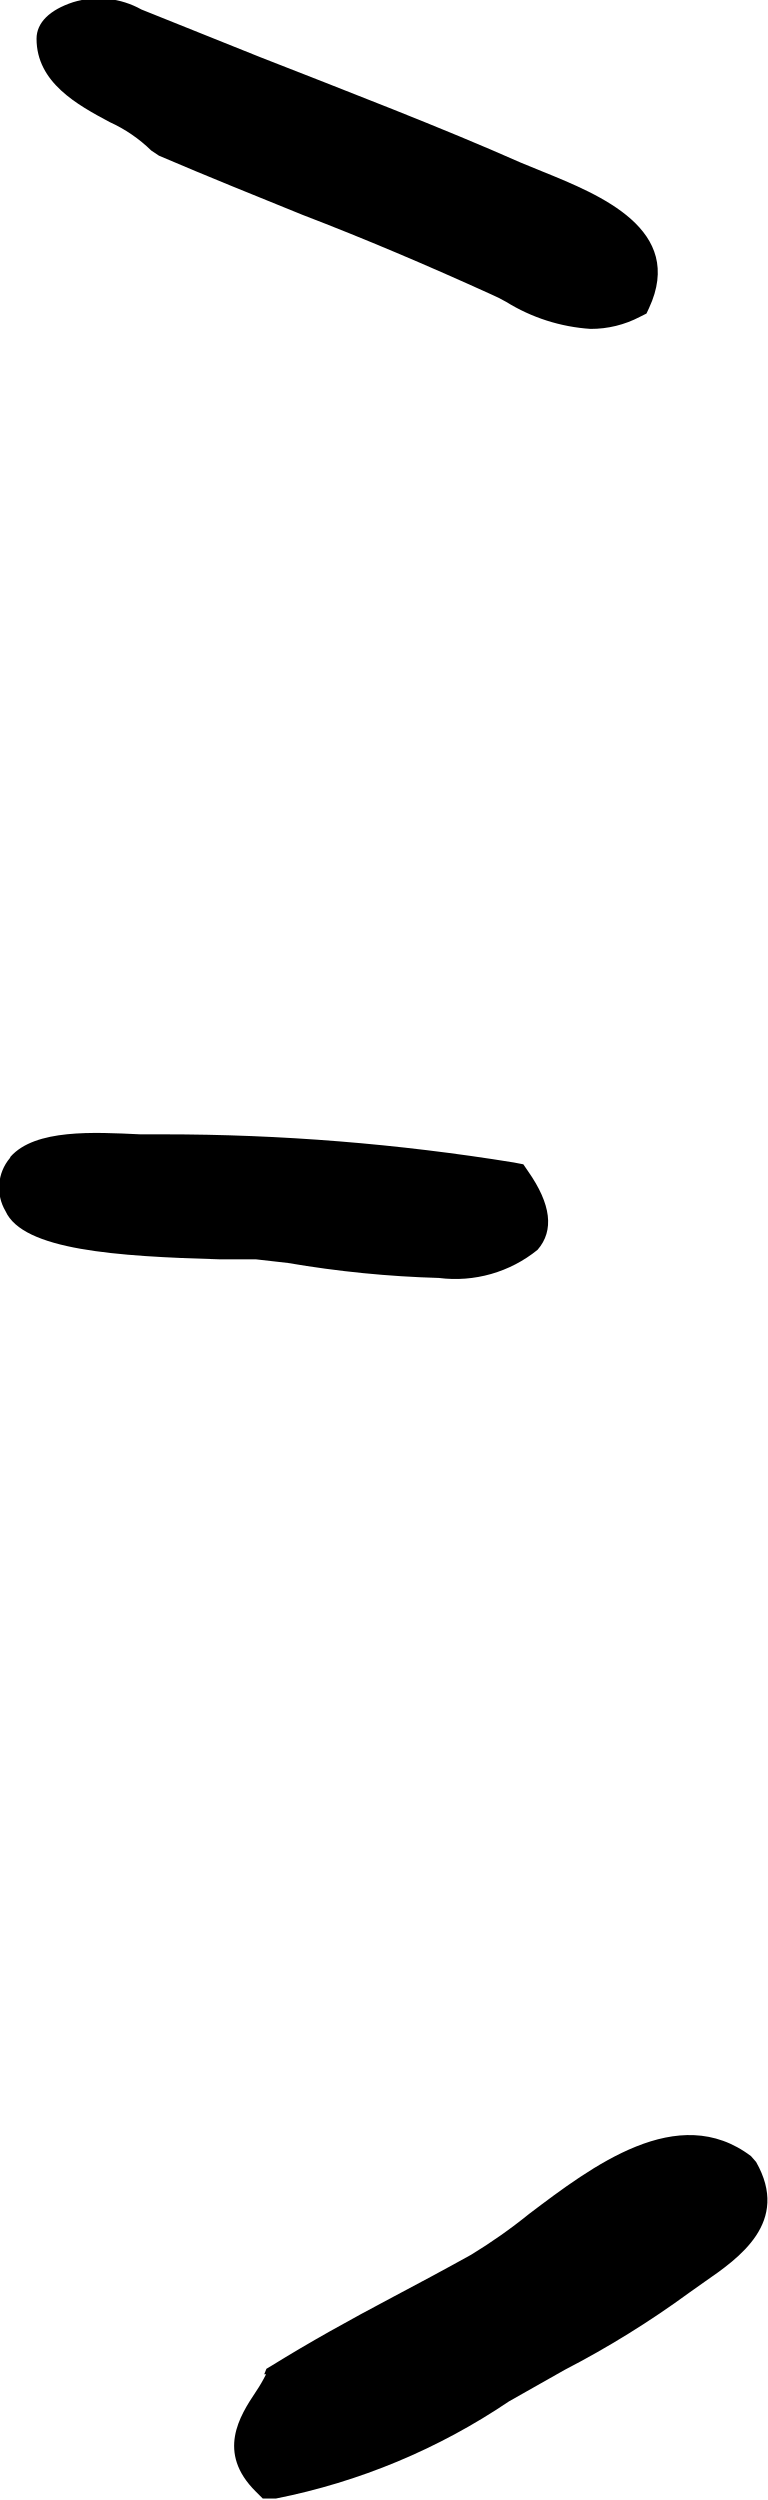
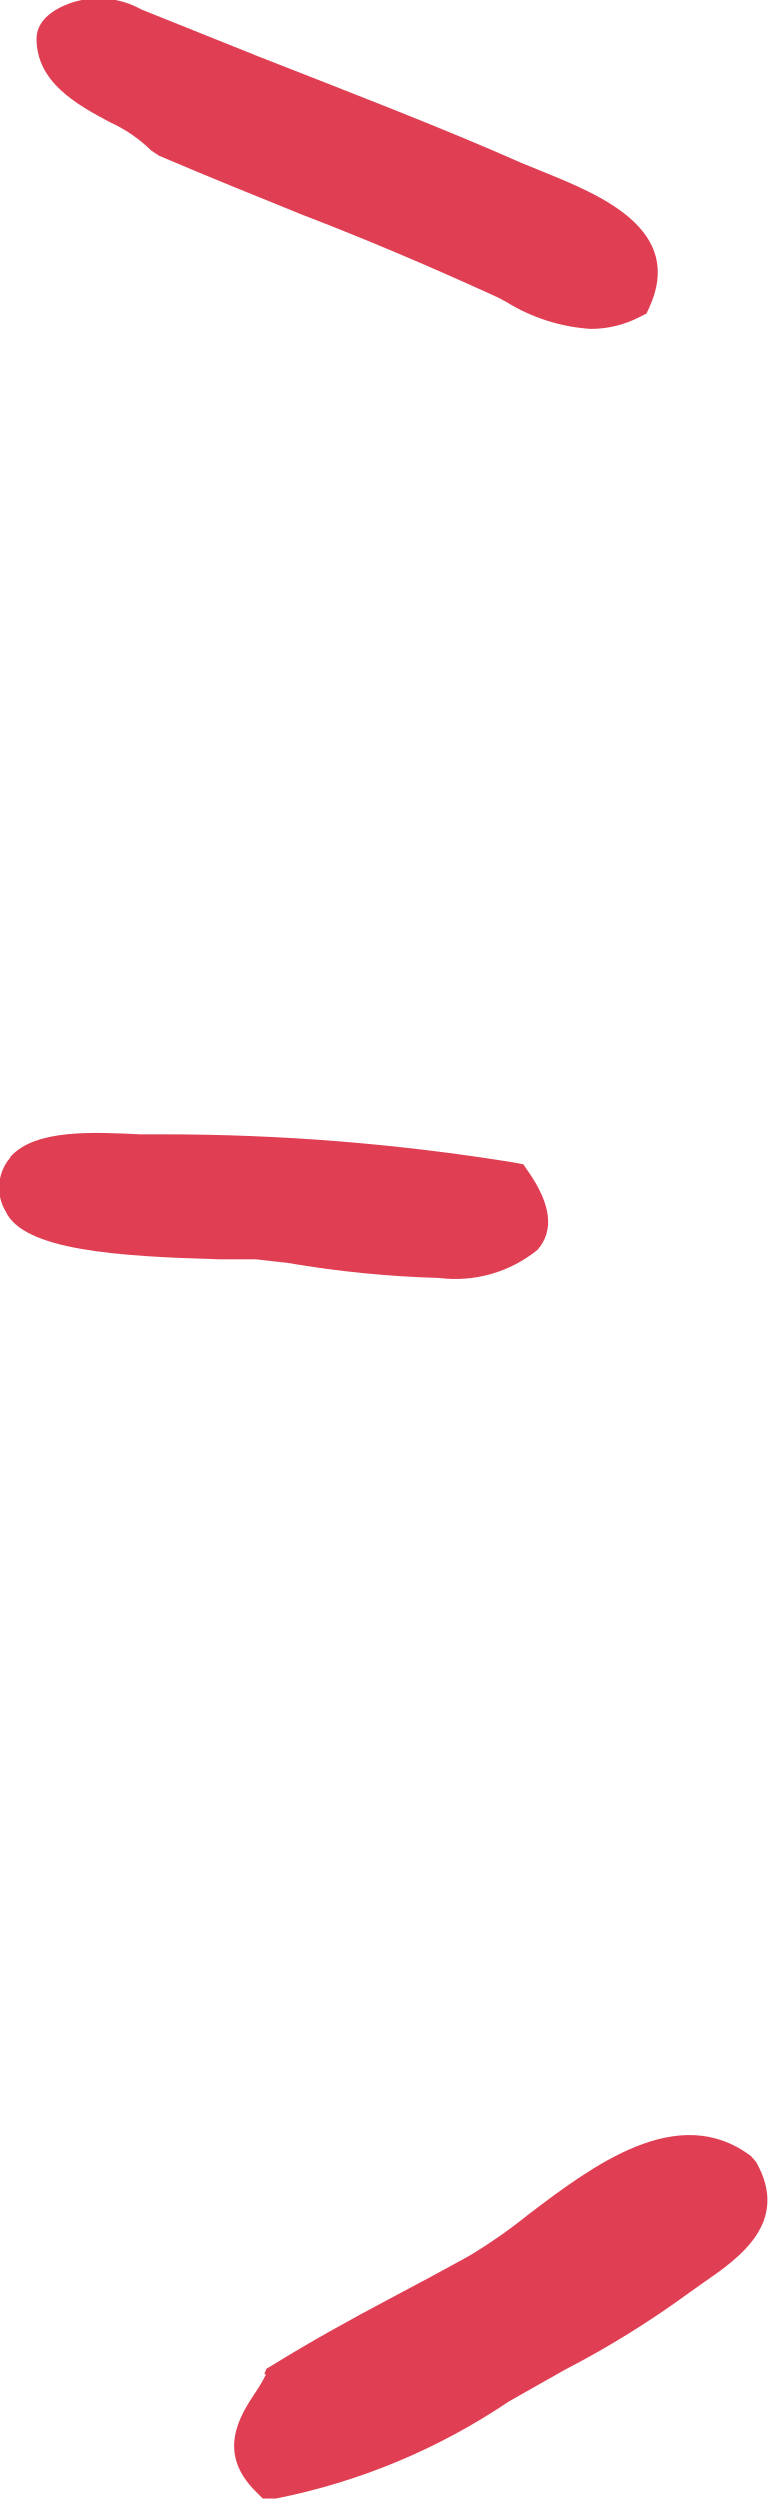
<svg xmlns="http://www.w3.org/2000/svg" version="1.1" viewBox="0 0 21 68.41" class="title-marker-left">
  <g>
-     <path d="M8.23,65.71l.06-.15.15-.09c1-.62,2.11-1.24,3.34-1.89.68-.36,1.39-.74,2.11-1.14a14.54,14.54,0,0,0,1.59-1.12c1.72-1.3,4.07-3.09,6.07-1.58l.14.16c.94,1.65-.47,2.63-1.41,3.28l-.41.29a26,26,0,0,1-3.42,2.12l-1.52.86a17.45,17.45,0,0,1-6.38,2.66l-.36,0L8,68.92c-1.08-1.07-.44-2.07,0-2.73a4.2,4.2,0,0,0,.28-.48" transform="translate(-1 -0.74)" style="fill-rule: evenodd" />
-     <path d="M18.69,9.32l-.18.09a2.88,2.88,0,0,1-1.35.33A5,5,0,0,1,14.85,9a4.11,4.11,0,0,0-.42-.21C12.69,8,11,7.28,9.28,6.62,8,6.1,6.68,5.57,5.35,5l-.21-.14A4,4,0,0,0,4,4.08C3.12,3.61,2,3,2,1.8c0-.44.36-.79,1-1A2.4,2.4,0,0,1,4.87,1L8.11,2.3c2.32.91,5,1.94,7.14,2.89l.61.25c1.55.63,3.9,1.58,2.9,3.73Z" transform="translate(-1 -0.74)" style="fill-rule: evenodd" />
-     <path d="M1.29,32.39c.68-.76,2.27-.67,3.55-.61l.63,0a59.93,59.93,0,0,1,9.59.77l.26.05.13.19c.63.9.72,1.62.26,2.15a3.57,3.57,0,0,1-2.7.77,29.38,29.38,0,0,1-4.13-.41L8,35.2c-.19,0-.55,0-1,0-2.81-.08-5.37-.25-5.85-1.32a1.26,1.26,0,0,1,.12-1.45" transform="translate(-1 -0.74)" style="fill-rule: evenodd" />
+     <path fill="#e03e52" d="M8.23,65.71l.06-.15.15-.09c1-.62,2.11-1.24,3.34-1.89.68-.36,1.39-.74,2.11-1.14a14.54,14.54,0,0,0,1.59-1.12c1.72-1.3,4.07-3.09,6.07-1.58l.14.16c.94,1.65-.47,2.63-1.41,3.28l-.41.29a26,26,0,0,1-3.42,2.12l-1.52.86a17.45,17.45,0,0,1-6.38,2.66l-.36,0L8,68.92c-1.08-1.07-.44-2.07,0-2.73a4.2,4.2,0,0,0,.28-.48" transform="translate(-1 -0.74)" style="fill-rule: evenodd" />
+     <path fill="#e03e52" d="M18.69,9.32l-.18.09a2.88,2.88,0,0,1-1.35.33A5,5,0,0,1,14.85,9a4.11,4.11,0,0,0-.42-.21C12.69,8,11,7.28,9.28,6.62,8,6.1,6.68,5.57,5.35,5l-.21-.14A4,4,0,0,0,4,4.08C3.12,3.61,2,3,2,1.8c0-.44.36-.79,1-1A2.4,2.4,0,0,1,4.87,1L8.11,2.3c2.32.91,5,1.94,7.14,2.89l.61.25c1.55.63,3.9,1.58,2.9,3.73Z" transform="translate(-1 -0.74)" style="fill-rule: evenodd" />
+     <path fill="#e03e52" d="M1.29,32.39c.68-.76,2.27-.67,3.55-.61l.63,0a59.93,59.93,0,0,1,9.59.77l.26.05.13.19c.63.9.72,1.62.26,2.15a3.57,3.57,0,0,1-2.7.77,29.38,29.38,0,0,1-4.13-.41L8,35.2c-.19,0-.55,0-1,0-2.81-.08-5.37-.25-5.85-1.32a1.26,1.26,0,0,1,.12-1.45" transform="translate(-1 -0.74)" style="fill-rule: evenodd" />
  </g>
</svg>
